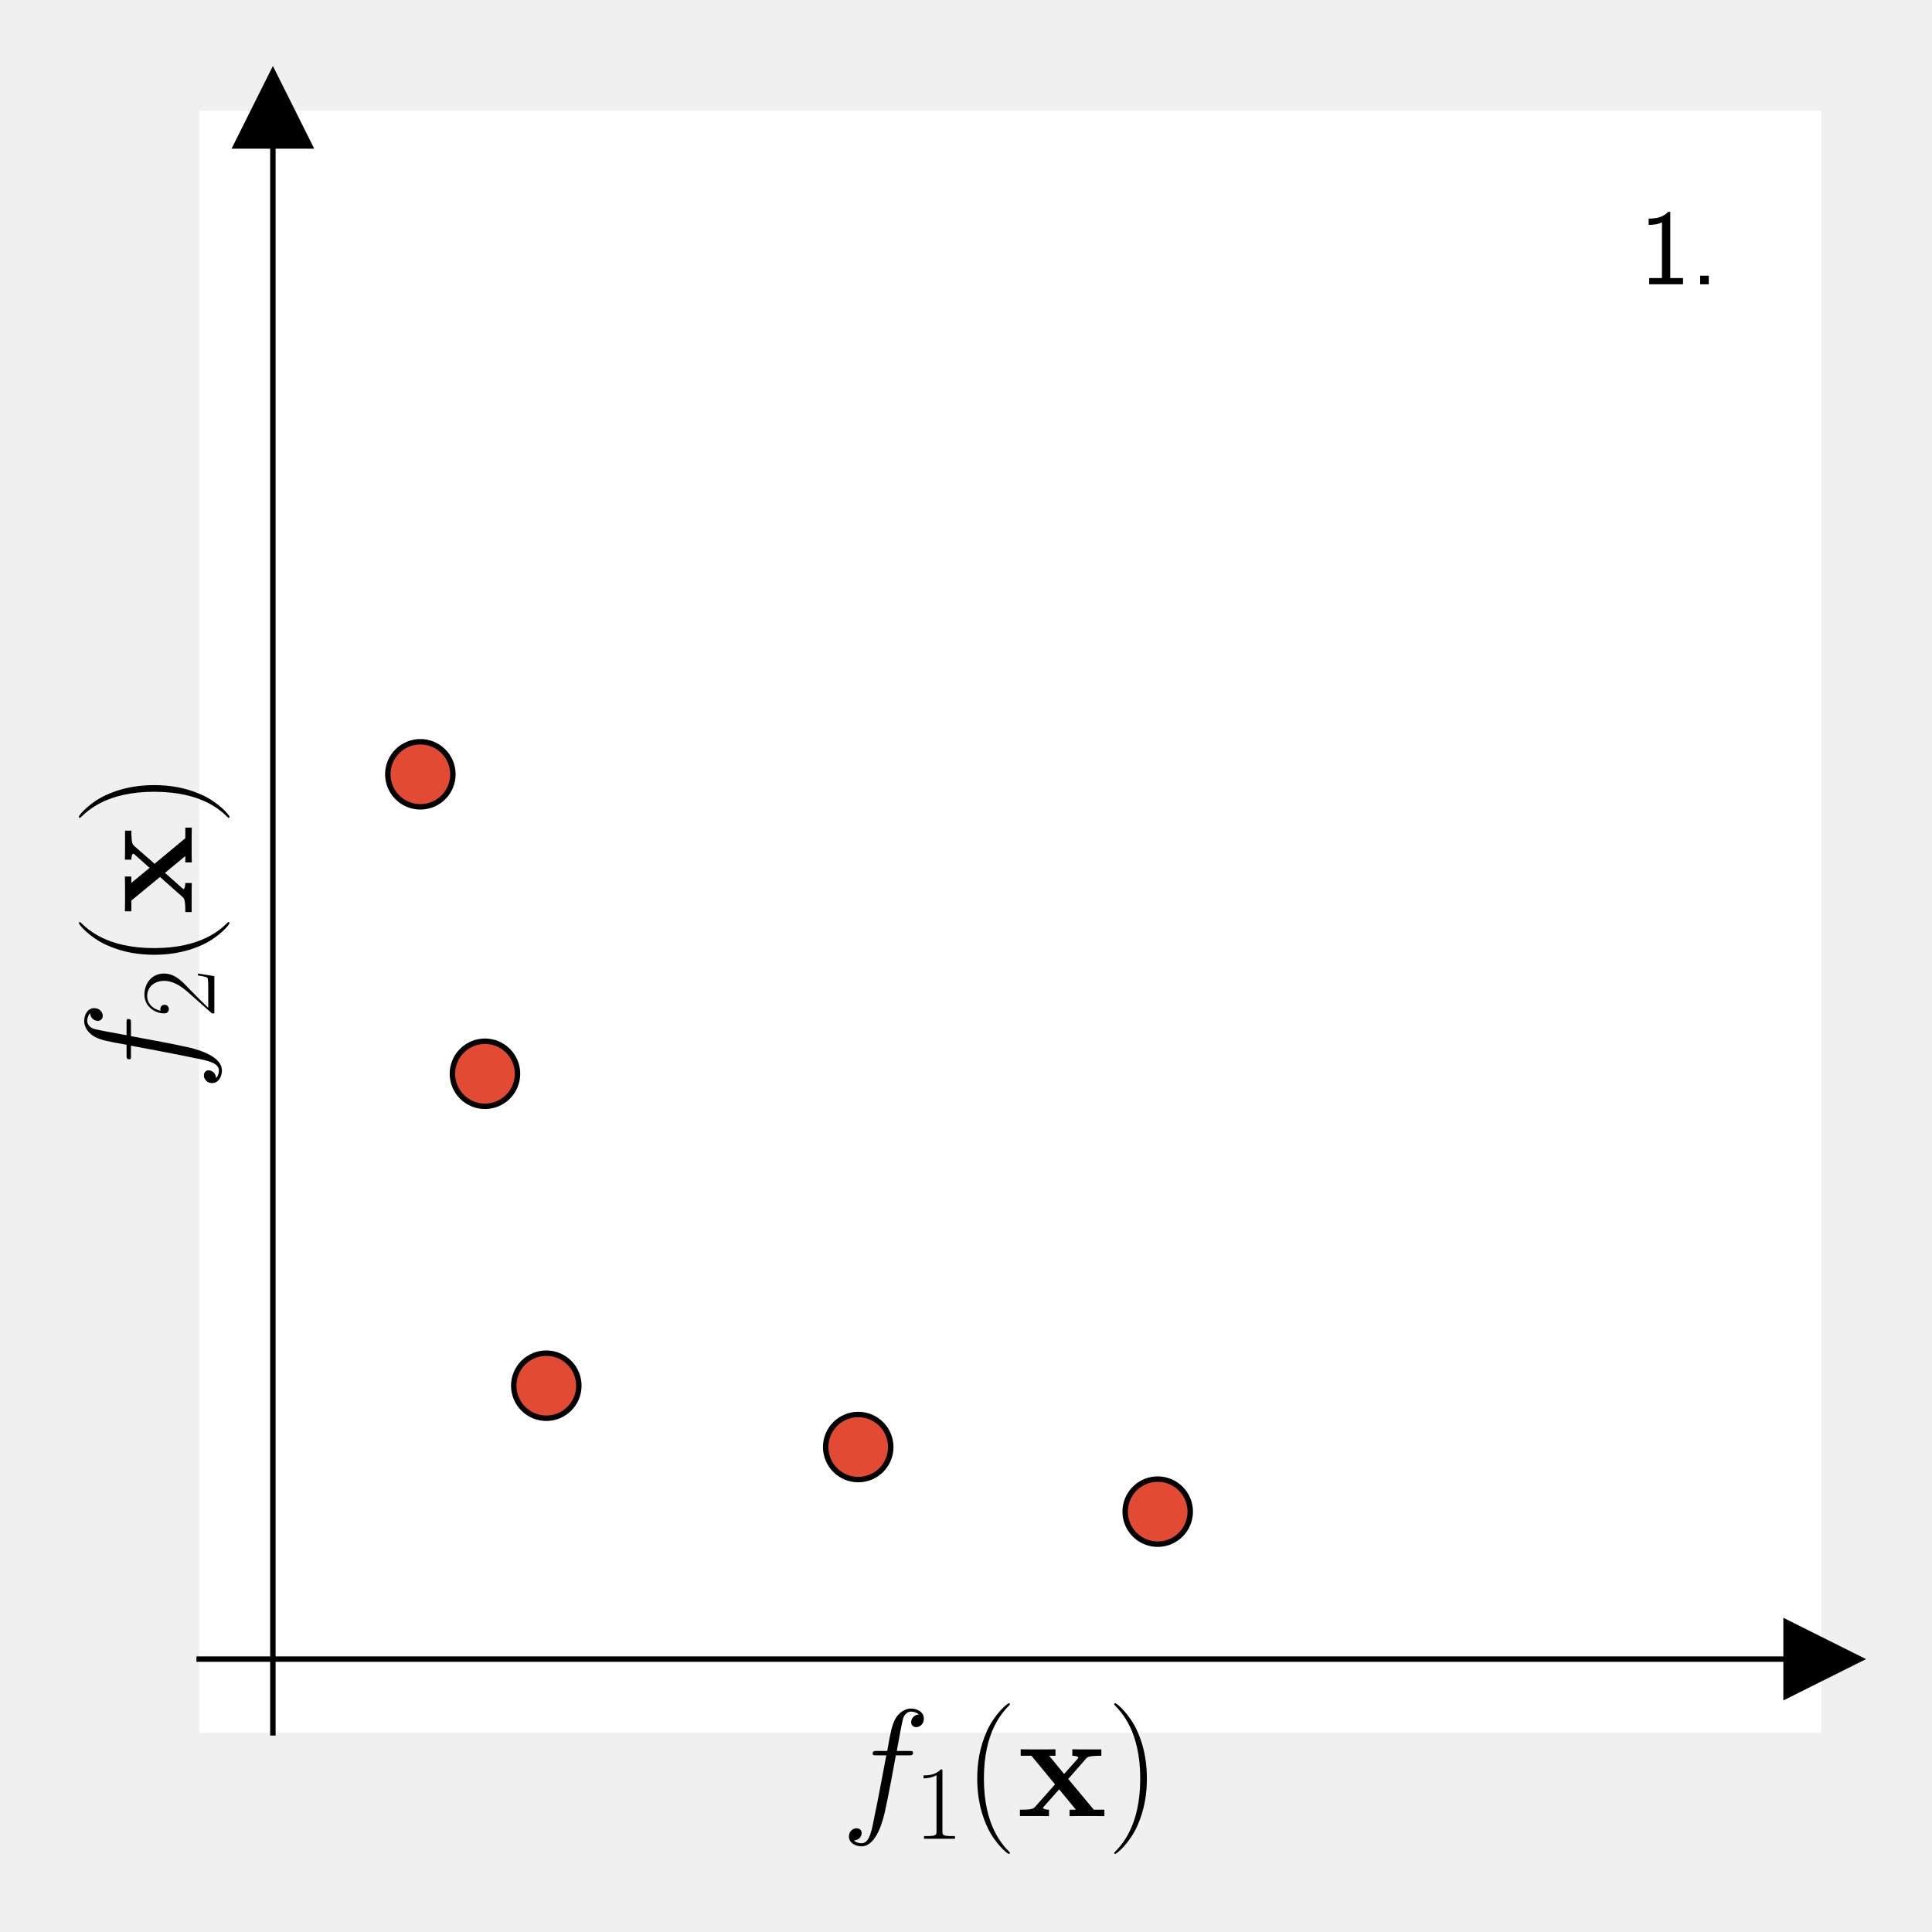
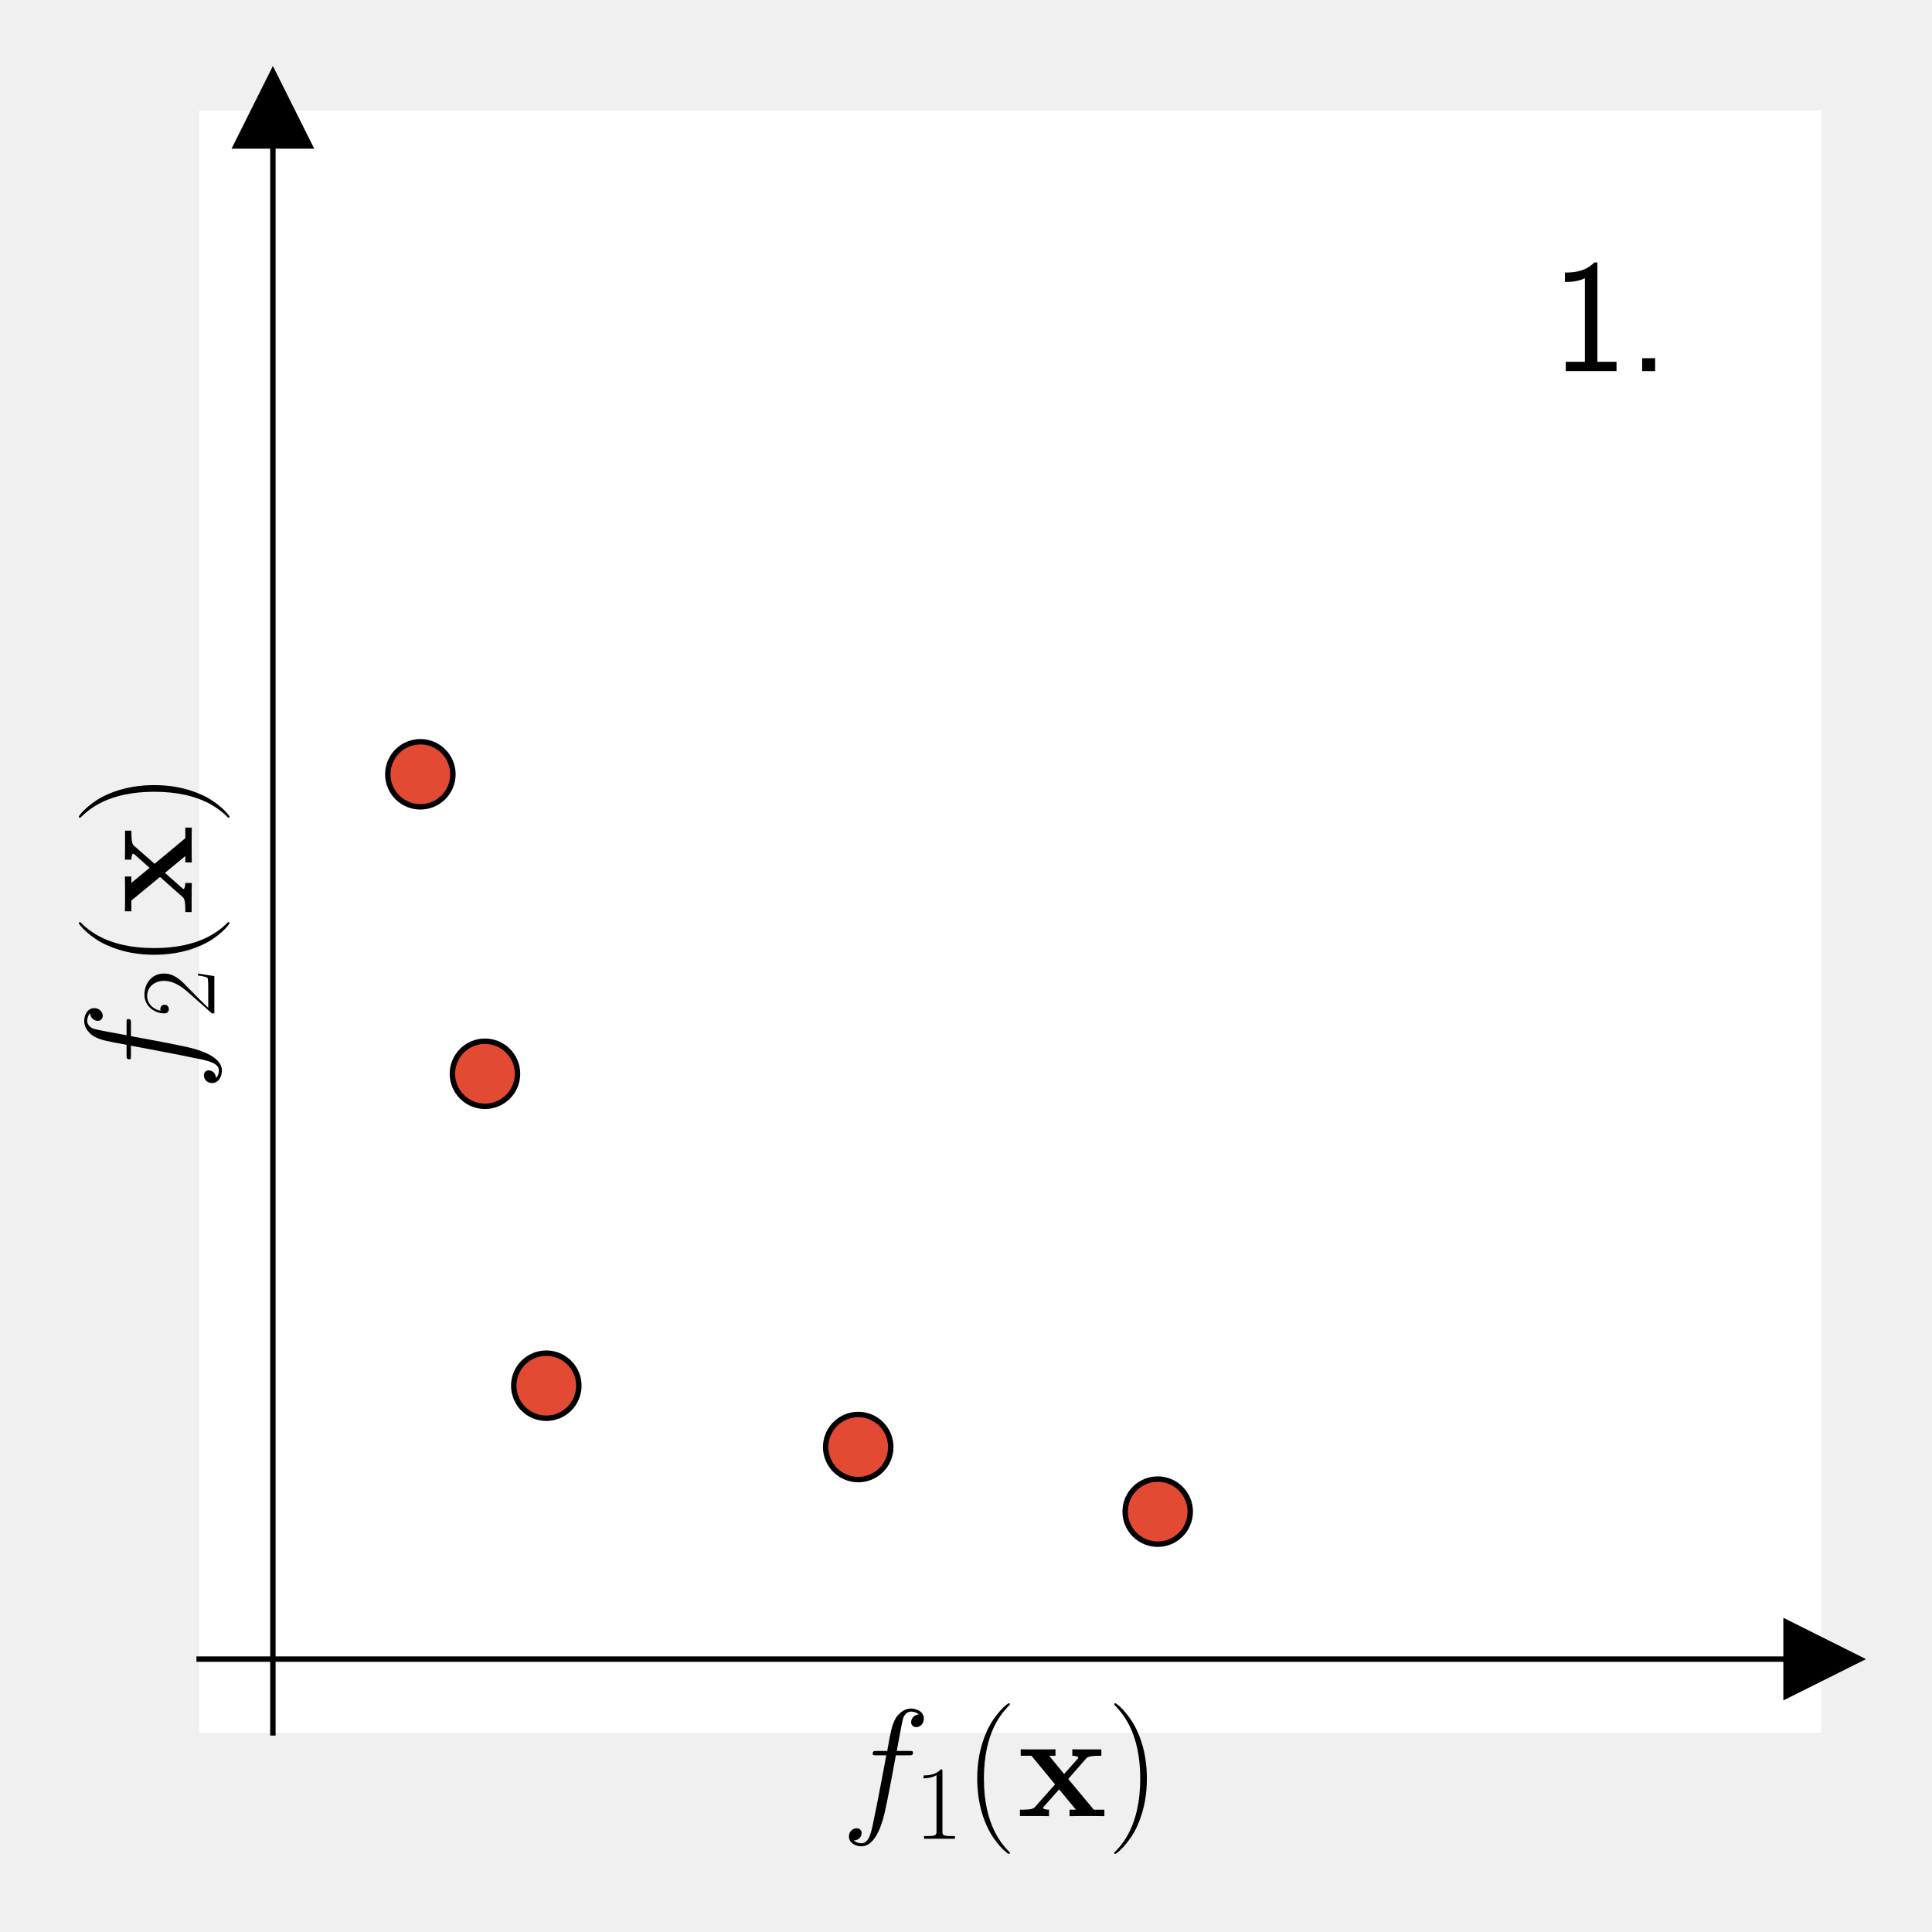
<svg xmlns="http://www.w3.org/2000/svg" xmlns:xlink="http://www.w3.org/1999/xlink" width="178.043pt" height="178.043pt" viewBox="0 0 178.043 178.043" version="1.1">
  <defs>
    <style type="text/css">*{stroke-linejoin: round; stroke-linecap: butt}</style>
  </defs>
  <g id="figure_1">
    <g id="patch_1">
      <path d="M 0 178.043  L 178.043 178.043  L 178.043 0  L 0 0  L 0 178.043  z " style="fill: none" />
    </g>
    <g id="axes_1">
      <g id="patch_2">
        <path d="M 18.353 159.69  L 167.843 159.69  L 167.843 10.2  L 18.353 10.2  z " style="fill: #ffffff" />
      </g>
      <g id="PathCollection_1">
        <defs>
-           <path id="mb1d4a3cecd" d="M 0 3  C 0.796 3 1.559 2.684 2.121 2.121  C 2.684 1.559 3 0.796 3 0  C 3 -0.796 2.684 -1.559 2.121 -2.121  C 1.559 -2.684 0.796 -3 0 -3  C -0.796 -3 -1.559 -2.684 -2.121 -2.121  C -2.684 -1.559 -3 -0.796 -3 0  C -3 0.796 -2.684 1.559 -2.121 2.121  C -1.559 2.684 -0.796 3 0 3  z " style="stroke: #000000; stroke-width: 0.5" />
+           <path id="md31b7c2b60" d="M 0 3  C 0.796 3 1.559 2.684 2.121 2.121  C 2.684 1.559 3 0.796 3 0  C 3 -0.796 2.684 -1.559 2.121 -2.121  C 1.559 -2.684 0.796 -3 0 -3  C -0.796 -3 -1.559 -2.684 -2.121 -2.121  C -2.684 -1.559 -3 -0.796 -3 0  C -3 0.796 -2.684 1.559 -2.121 2.121  C -1.559 2.684 -0.796 3 0 3  z " style="stroke: #000000; stroke-width: 0.5" />
        </defs>
-         <g clip-path="url(#p338aaf501c)">
-           <use xlink:href="#mb1d4a3cecd" x="38.738" y="71.355" style="fill: #e34a33; stroke: #000000; stroke-width: 0.5" />
-           <use xlink:href="#mb1d4a3cecd" x="44.691" y="98.953" style="fill: #e34a33; stroke: #000000; stroke-width: 0.5" />
-           <use xlink:href="#mb1d4a3cecd" x="50.344" y="127.699" style="fill: #e34a33; stroke: #000000; stroke-width: 0.5" />
-           <use xlink:href="#mb1d4a3cecd" x="79.089" y="133.352" style="fill: #e34a33; stroke: #000000; stroke-width: 0.5" />
-           <use xlink:href="#mb1d4a3cecd" x="106.688" y="139.305" style="fill: #e34a33; stroke: #000000; stroke-width: 0.5" />
+         <g clip-path="url(#p4065c71edf)">
+           <use xlink:href="#md31b7c2b60" x="38.738" y="71.355" style="fill: #e34a33; stroke: #000000; stroke-width: 0.5" />
+           <use xlink:href="#md31b7c2b60" x="44.691" y="98.953" style="fill: #e34a33; stroke: #000000; stroke-width: 0.5" />
+           <use xlink:href="#md31b7c2b60" x="50.344" y="127.699" style="fill: #e34a33; stroke: #000000; stroke-width: 0.5" />
+           <use xlink:href="#md31b7c2b60" x="79.089" y="133.352" style="fill: #e34a33; stroke: #000000; stroke-width: 0.5" />
+           <use xlink:href="#md31b7c2b60" x="106.688" y="139.305" style="fill: #e34a33; stroke: #000000; stroke-width: 0.5" />
        </g>
      </g>
      <g id="PathCollection_2" />
      <g id="matplotlib.axis_1">
        <g id="text_1">
          <g transform="translate(77.52242 167.3558)scale(0.14 -0.14)">
            <defs>
              <path id="CMMI12-66" d="M 2854 2566  C 2982 2566 3034 2566 3034 2688  C 3034 2752 2982 2752 2867 2752  L 2349 2752  C 2470 3429 2560 3897 2611 4107  C 2650 4265 2784 4416 2950 4416  C 3085 4416 3219 4358 3283 4298  C 3034 4272 2957 4082 2957 3969  C 2957 3837 3053 3759 3174 3759  C 3302 3759 3494 3870 3494 4119  C 3494 4393 3226 4544 2944 4544  C 2669 4544 2400 4334 2272 4078  C 2157 3848 2093 3611 1946 2752  L 1517 2752  C 1395 2752 1331 2752 1331 2637  C 1331 2566 1370 2566 1498 2566  L 1907 2566  C 1792 1976 1530 542 1382 -137  C 1274 -689 1178 -1152 858 -1152  C 838 -1152 653 -1152 538 -1031  C 864 -1005 864 -726 864 -720  C 864 -593 768 -517 646 -517  C 518 -517 326 -625 326 -867  C 326 -1140 608 -1280 858 -1280  C 1510 -1280 1779 -118 1850 199  C 1965 688 2278 2376 2310 2566  L 2854 2566  z " transform="scale(0.015625)" />
              <path id="CMR17-31" d="M 1702 4058  C 1702 4192 1696 4192 1606 4192  C 1357 3916 979 3827 621 3827  C 602 3827 570 3827 563 3808  C 557 3795 557 3782 557 3648  C 755 3648 1088 3686 1344 3839  L 1344 461  C 1344 236 1331 160 781 160  L 589 160  L 589 0  C 896 0 1216 0 1523 0  C 1830 0 2150 0 2458 0  L 2458 160  L 2266 160  C 1715 160 1702 230 1702 458  L 1702 4058  z " transform="scale(0.015625)" />
              <path id="CMR17-28" d="M 1958 -1561  C 1958 -1555 1958 -1542 1939 -1523  C 1645 -1224 858 -407 858 1581  C 858 3569 1632 4379 1946 4697  C 1946 4704 1958 4717 1958 4736  C 1958 4755 1939 4768 1914 4768  C 1843 4768 1299 4296 986 3594  C 666 2887 576 2199 576 1588  C 576 1128 621 351 1005 -471  C 1312 -1135 1837 -1600 1914 -1600  C 1946 -1600 1958 -1587 1958 -1561  z " transform="scale(0.015625)" />
              <path id="CMBX12-78" d="M 2157 1567  L 2899 2415  C 2970 2498 3027 2549 3558 2549  L 3558 2816  C 3200 2816 3187 2816 2970 2816  C 2784 2816 2509 2816 2330 2822  L 2330 2549  C 2451 2549 2586 2517 2586 2472  C 2586 2460 2554 2415 2541 2402  L 1984 1778  L 1350 2549  L 1619 2549  L 1619 2822  C 1472 2816 1037 2816 864 2816  C 672 2816 326 2816 147 2822  L 147 2549  L 602 2549  L 1600 1338  L 768 401  C 691 312 646 267 115 267  L 115 0  C 499 0 512 0 710 0  C 896 0 1165 0 1344 -6  L 1344 267  C 1222 267 1088 299 1088 344  C 1088 350 1088 356 1133 407  L 1773 1128  L 2483 267  L 2214 267  L 2214 -6  C 2368 0 2797 0 2976 0  C 3168 0 3507 0 3686 -6  L 3686 267  L 3238 267  L 2157 1567  z " transform="scale(0.015625)" />
              <path id="CMR17-29" d="M 1683 1581  C 1683 2040 1638 2817 1254 3639  C 947 4303 422 4768 346 4768  C 326 4768 301 4761 301 4729  C 301 4717 307 4710 314 4697  C 621 4378 1402 3568 1402 1584  C 1402 -407 627 -1217 314 -1537  C 307 -1549 301 -1556 301 -1568  C 301 -1600 326 -1600 346 -1600  C 416 -1600 960 -1128 1274 -426  C 1594 281 1683 969 1683 1581  z " transform="scale(0.015625)" />
            </defs>
            <use xlink:href="#CMMI12-66" transform="scale(0.996264)" />
            <use xlink:href="#CMR17-31" transform="translate(48.08324 -14.94392)scale(0.697382)" />
            <use xlink:href="#CMR17-28" transform="translate(80.56455 0)scale(0.996264)" />
            <use xlink:href="#CMBX12-78" transform="translate(115.8453 0)scale(0.996264)" />
            <use xlink:href="#CMR17-29" transform="translate(174.9985 0)scale(0.996264)" />
          </g>
        </g>
      </g>
      <g id="matplotlib.axis_2">
        <g id="text_2">
          <g transform="translate(17.66077 100.5203)rotate(-90)scale(0.14 -0.14)">
            <defs>
              <path id="CMR17-32" d="M 2669 989  L 2554 989  C 2490 536 2438 459 2413 420  C 2381 369 1920 369 1830 369  L 602 369  C 832 619 1280 1072 1824 1597  C 2214 1967 2669 2402 2669 3035  C 2669 3790 2067 4224 1395 4224  C 691 4224 262 3604 262 3030  C 262 2780 448 2748 525 2748  C 589 2748 781 2787 781 3010  C 781 3207 614 3264 525 3264  C 486 3264 448 3258 422 3245  C 544 3790 915 4058 1306 4058  C 1862 4058 2227 3617 2227 3035  C 2227 2479 1901 2000 1536 1584  L 262 146  L 262 0  L 2515 0  L 2669 989  z " transform="scale(0.015625)" />
            </defs>
            <use xlink:href="#CMMI12-66" transform="scale(0.996264)" />
            <use xlink:href="#CMR17-32" transform="translate(48.08324 -14.94392)scale(0.697382)" />
            <use xlink:href="#CMR17-28" transform="translate(80.56455 0)scale(0.996264)" />
            <use xlink:href="#CMBX12-78" transform="translate(115.8453 0)scale(0.996264)" />
            <use xlink:href="#CMR17-29" transform="translate(174.9985 0)scale(0.996264)" />
          </g>
        </g>
      </g>
      <g id="line2d_1">
        <defs>
-           <path id="ma26c8cd993" d="M 3 0  L -3 -3  L -3 3  z " style="stroke: #000000; stroke-linejoin: miter" />
+           <path id="m12e380efec" d="M 3 0  L -3 -3  L -3 3  z " style="stroke: #000000; stroke-linejoin: miter" />
        </defs>
        <g>
-           <use xlink:href="#ma26c8cd993" x="167.843" y="152.895" style="stroke: #000000; stroke-linejoin: miter" />
+           <use xlink:href="#m12e380efec" x="167.843" y="152.895" style="stroke: #000000; stroke-linejoin: miter" />
        </g>
      </g>
      <g id="line2d_2">
        <defs>
-           <path id="meeef8aa87d" d="M 0 -3  L -3 3  L 3 3  z " style="stroke: #000000; stroke-linejoin: miter" />
+           <path id="md1070d8f80" d="M 0 -3  L -3 3  L 3 3  z " style="stroke: #000000; stroke-linejoin: miter" />
        </defs>
        <g>
-           <use xlink:href="#meeef8aa87d" x="25.148" y="10.2" style="stroke: #000000; stroke-linejoin: miter" />
+           <use xlink:href="#md1070d8f80" x="25.148" y="10.2" style="stroke: #000000; stroke-linejoin: miter" />
        </g>
      </g>
      <g id="patch_3">
        <path d="M 25.148 159.69  L 25.148 10.2  " style="fill: none; stroke: #000000; stroke-width: 0.5; stroke-linejoin: miter; stroke-linecap: square" />
      </g>
      <g id="patch_4">
        <path d="M 18.353 152.895  L 167.843 152.895  " style="fill: none; stroke: #000000; stroke-width: 0.5; stroke-linejoin: miter; stroke-linecap: square" />
      </g>
      <g id="legend_1">
        <g id="PathCollection_3" />
        <g id="text_3">
-           <g transform="translate(151.094 26.2)scale(0.1 -0.1)">
+           <g transform="translate(142.9619 34.2)scale(0.15 -0.15)">
            <defs>
              <path id="CMSS17-31" d="M 1818 4288  L 1696 4288  C 1350 3940 947 3890 538 3890  L 538 3520  C 723 3520 1024 3520 1325 3667  L 1325 369  L 570 369  L 570 0  L 2573 0  L 2573 369  L 1818 369  L 1818 4288  z " transform="scale(0.015625)" />
              <path id="CMSS17-2e" d="M 1088 510  L 576 510  L 576 0  L 1088 0  L 1088 510  z " transform="scale(0.015625)" />
            </defs>
            <use xlink:href="#CMSS17-31" transform="scale(0.996264)" />
            <use xlink:href="#CMSS17-2e" transform="translate(46.84362 0)scale(0.996264)" />
          </g>
        </g>
      </g>
    </g>
  </g>
  <defs>
-     <clipPath id="p338aaf501c">
+     <clipPath id="p4065c71edf">
      <rect x="18.353" y="10.2" width="149.49" height="149.49" />
    </clipPath>
  </defs>
</svg>
